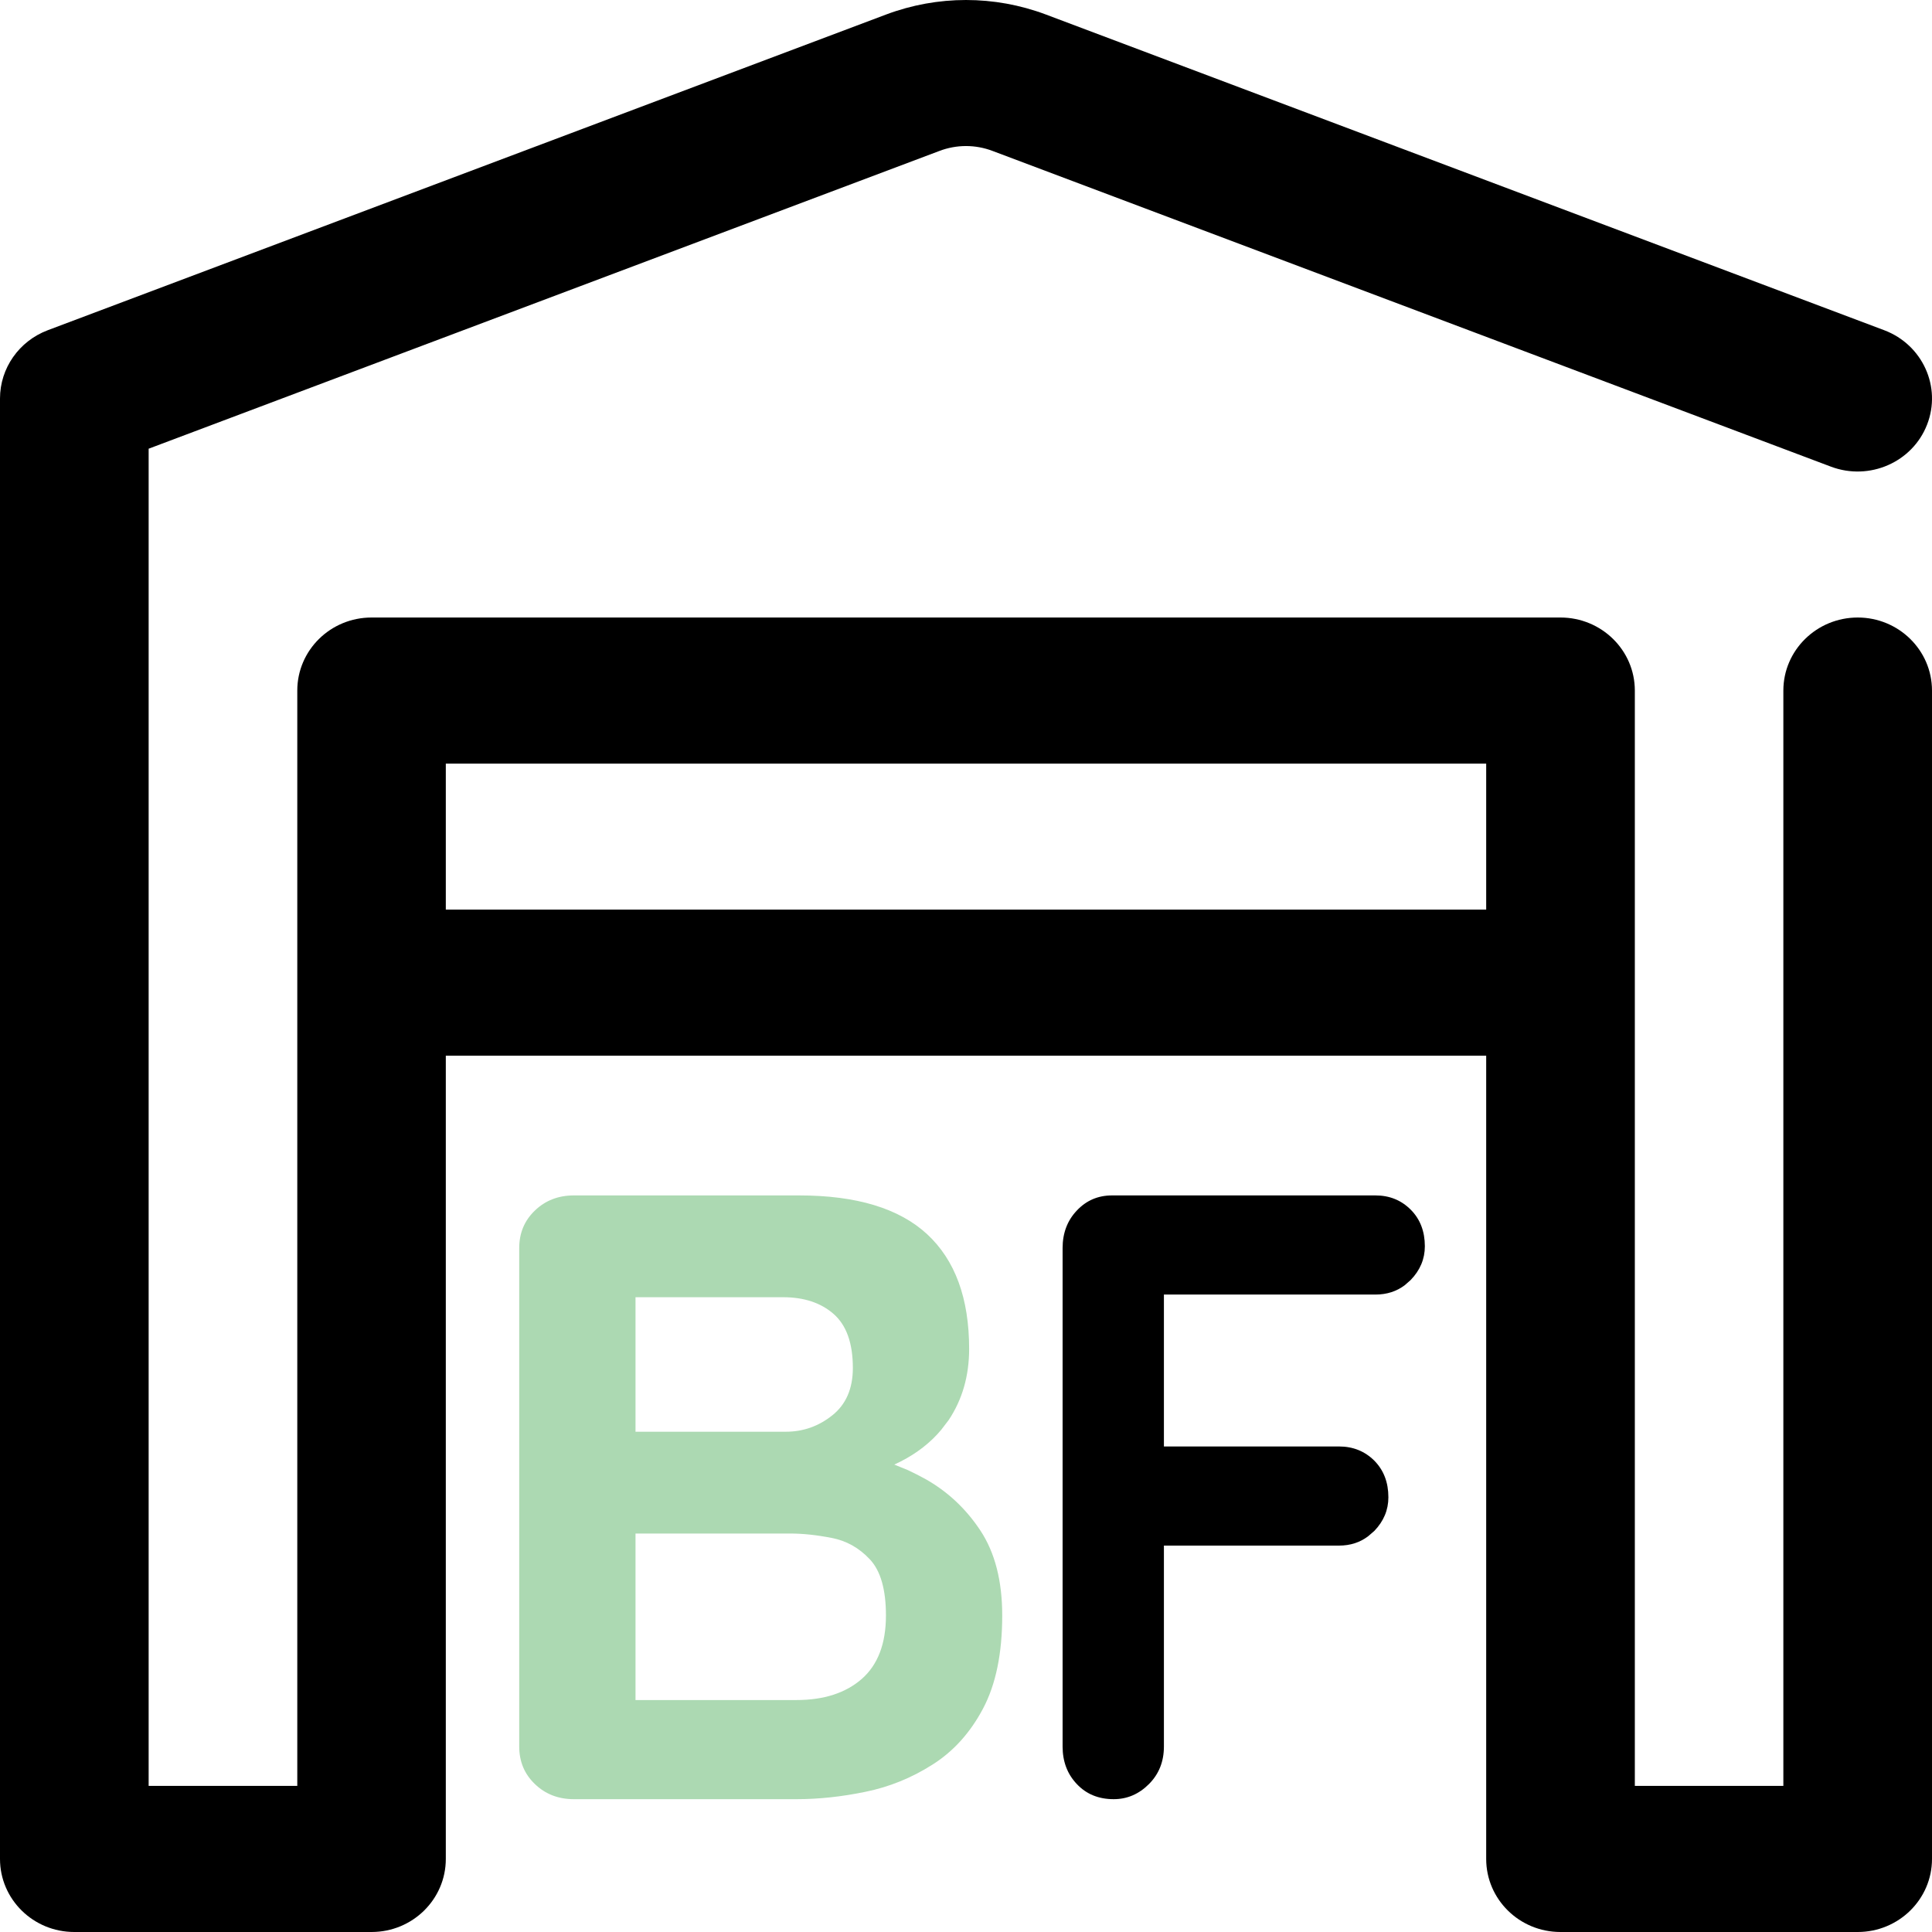
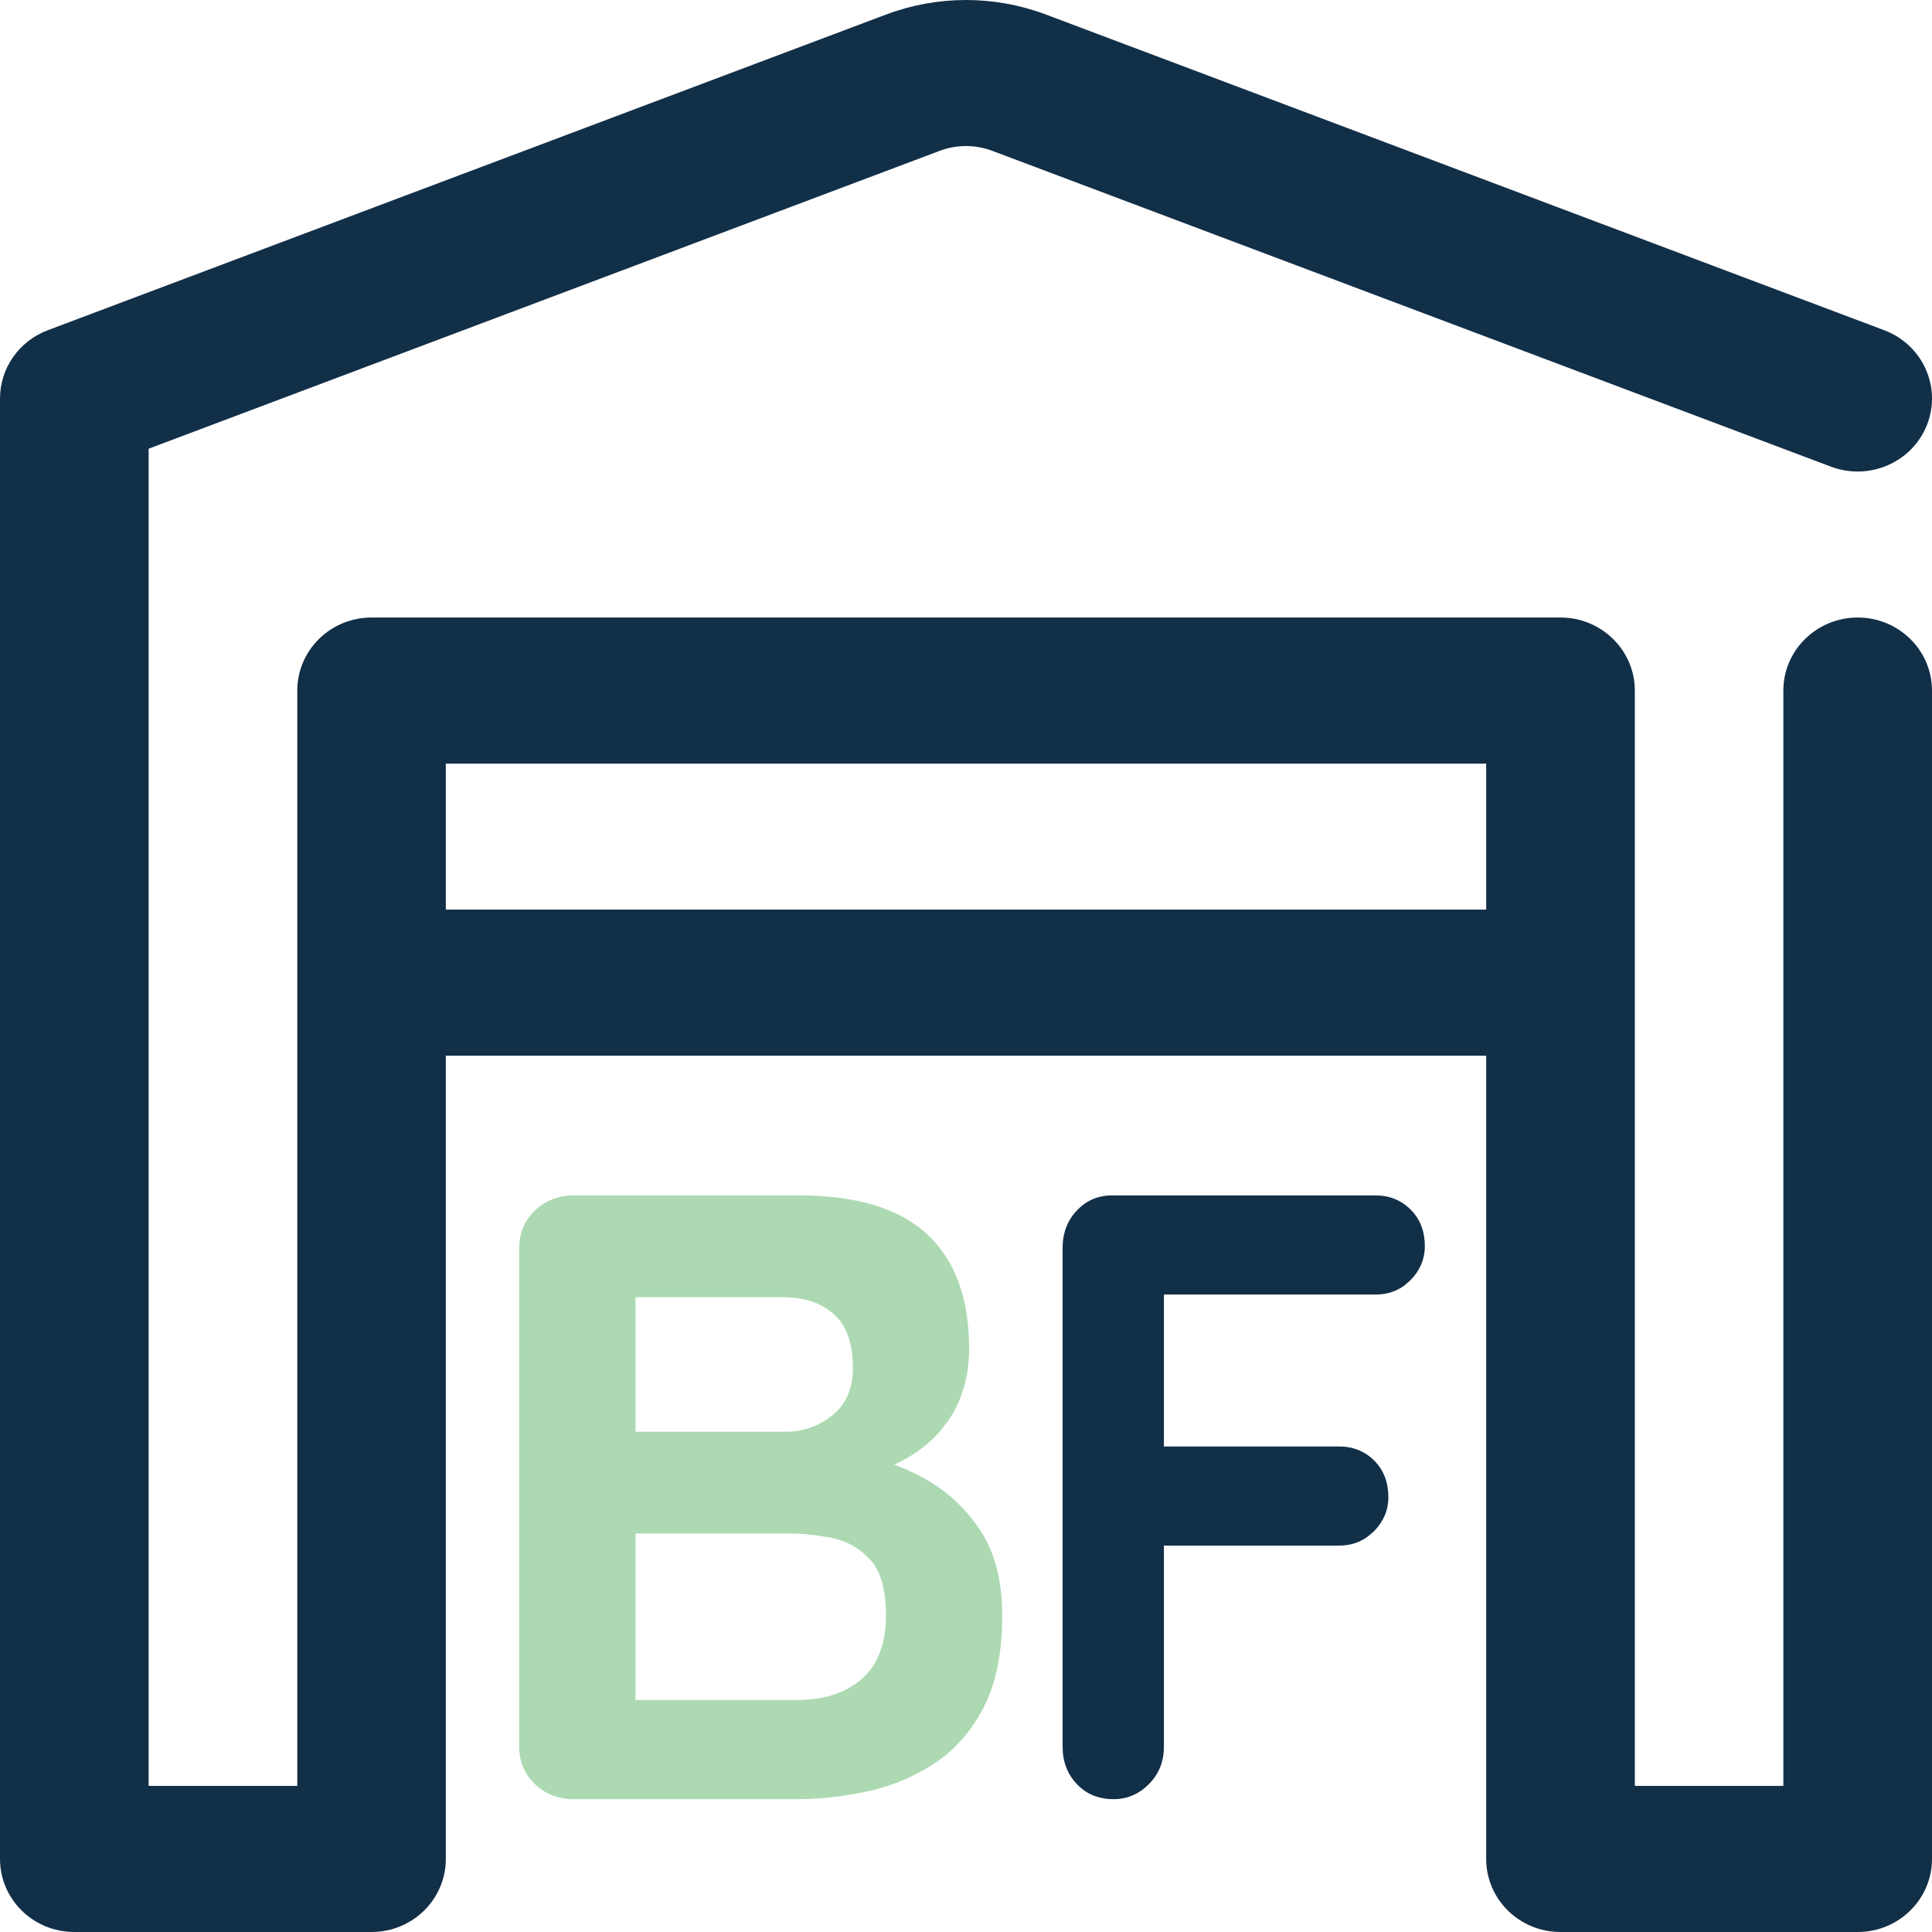
<svg xmlns="http://www.w3.org/2000/svg" width="16" height="16" viewBox="0 0 16 16" fill="none">
-   <path fill-rule="evenodd" clip-rule="evenodd" d="M3.692 8.743V15.395C3.692 15.729 3.417 16 3.077 16H0.615C0.275 16 0 15.729 0 15.395V3.3C0 3.05 0.157 2.825 0.395 2.735C0.395 2.735 5.749 0.719 7.339 0.12C7.765 -0.04 8.235 -0.04 8.661 0.12C10.251 0.719 15.605 2.735 15.605 2.735C15.922 2.855 16.081 3.205 15.959 3.517C15.838 3.828 15.482 3.984 15.164 3.865C15.164 3.865 9.811 1.849 8.22 1.25C8.078 1.196 7.922 1.196 7.78 1.25L1.231 3.716V14.79H2.462V5.719C2.462 5.385 2.737 5.114 3.077 5.114H12.923C13.263 5.114 13.539 5.385 13.539 5.719V14.79H14.769V5.719C14.769 5.385 15.045 5.114 15.385 5.114C15.724 5.114 16 5.385 16 5.719V15.395C16 15.729 15.724 16 15.385 16H12.923C12.583 16 12.308 15.729 12.308 15.395V8.743H3.692ZM12.308 7.533V6.324H3.692V7.533H12.308Z" fill="black" />
+   <path fill-rule="evenodd" clip-rule="evenodd" d="M3.692 8.743V15.395C3.692 15.729 3.417 16 3.077 16H0.615C0.275 16 0 15.729 0 15.395V3.3C0 3.05 0.157 2.825 0.395 2.735C0.395 2.735 5.749 0.719 7.339 0.12C7.765 -0.04 8.235 -0.04 8.661 0.12C10.251 0.719 15.605 2.735 15.605 2.735C15.922 2.855 16.081 3.205 15.959 3.517C15.838 3.828 15.482 3.984 15.164 3.865C15.164 3.865 9.811 1.849 8.22 1.25C8.078 1.196 7.922 1.196 7.78 1.25L1.231 3.716V14.79H2.462V5.719C2.462 5.385 2.737 5.114 3.077 5.114H12.923C13.263 5.114 13.539 5.385 13.539 5.719V14.79H14.769V5.719C14.769 5.385 15.045 5.114 15.385 5.114C15.724 5.114 16 5.385 16 5.719V15.395C16 15.729 15.724 16 15.385 16H12.923C12.583 16 12.308 15.729 12.308 15.395V8.743H3.692ZM12.308 7.533V6.324H3.692V7.533H12.308Z" fill="#122F48" />
  <path fill-rule="evenodd" clip-rule="evenodd" d="M6.596 14.9C6.779 14.9 6.969 14.88 7.167 14.839C7.364 14.799 7.549 14.724 7.722 14.614C7.895 14.505 8.035 14.35 8.141 14.15C8.247 13.95 8.3 13.693 8.3 13.379C8.3 13.093 8.24 12.858 8.119 12.675C7.998 12.492 7.844 12.349 7.659 12.246C7.613 12.221 7.566 12.197 7.519 12.175L7.406 12.129L7.458 12.104C7.595 12.034 7.707 11.946 7.794 11.842L7.856 11.761C7.969 11.592 8.026 11.395 8.026 11.171C8.026 10.752 7.91 10.436 7.678 10.221C7.446 10.007 7.093 9.9 6.619 9.9H4.752C4.624 9.9 4.516 9.942 4.43 10.025C4.343 10.108 4.3 10.212 4.3 10.336V14.464C4.3 14.588 4.343 14.692 4.43 14.775C4.516 14.858 4.624 14.9 4.752 14.9H6.596ZM5.263 10.743H6.485C6.658 10.743 6.798 10.789 6.904 10.882C7.01 10.975 7.063 11.124 7.063 11.329C7.063 11.5 7.006 11.631 6.893 11.721C6.779 11.812 6.651 11.857 6.507 11.857H5.263V10.743ZM6.544 12.7H5.263V14.079H6.596C6.824 14.079 7.004 14.02 7.137 13.904C7.27 13.787 7.337 13.612 7.337 13.379C7.337 13.164 7.293 13.009 7.204 12.914C7.115 12.819 7.009 12.759 6.885 12.736C6.762 12.712 6.648 12.7 6.544 12.7Z" fill="#ACD9B2" />
-   <path d="M9.223 14.9C9.335 14.9 9.432 14.858 9.515 14.775C9.598 14.692 9.639 14.588 9.639 14.464V12.8H11.089C11.182 12.8 11.263 12.774 11.331 12.722L11.381 12.679C11.459 12.598 11.498 12.505 11.498 12.4C11.498 12.276 11.459 12.175 11.381 12.096C11.302 12.018 11.205 11.979 11.089 11.979H9.639V10.721H11.391C11.484 10.721 11.565 10.695 11.633 10.644L11.683 10.6C11.761 10.519 11.8 10.426 11.8 10.321C11.8 10.198 11.761 10.096 11.683 10.018C11.604 9.939 11.507 9.9 11.391 9.9H9.209C9.093 9.9 8.996 9.942 8.918 10.025C8.839 10.108 8.8 10.212 8.8 10.336V14.464C8.8 14.588 8.839 14.692 8.918 14.775C8.996 14.858 9.098 14.9 9.223 14.9Z" fill="black" />
+   <path d="M9.223 14.9C9.335 14.9 9.432 14.858 9.515 14.775C9.598 14.692 9.639 14.588 9.639 14.464V12.8H11.089C11.182 12.8 11.263 12.774 11.331 12.722L11.381 12.679C11.459 12.598 11.498 12.505 11.498 12.4C11.498 12.276 11.459 12.175 11.381 12.096C11.302 12.018 11.205 11.979 11.089 11.979H9.639V10.721H11.391C11.484 10.721 11.565 10.695 11.633 10.644L11.683 10.6C11.761 10.519 11.8 10.426 11.8 10.321C11.8 10.198 11.761 10.096 11.683 10.018C11.604 9.939 11.507 9.9 11.391 9.9H9.209C9.093 9.9 8.996 9.942 8.918 10.025C8.839 10.108 8.8 10.212 8.8 10.336V14.464C8.8 14.588 8.839 14.692 8.918 14.775C8.996 14.858 9.098 14.9 9.223 14.9Z" fill="#122F48" />
</svg>
